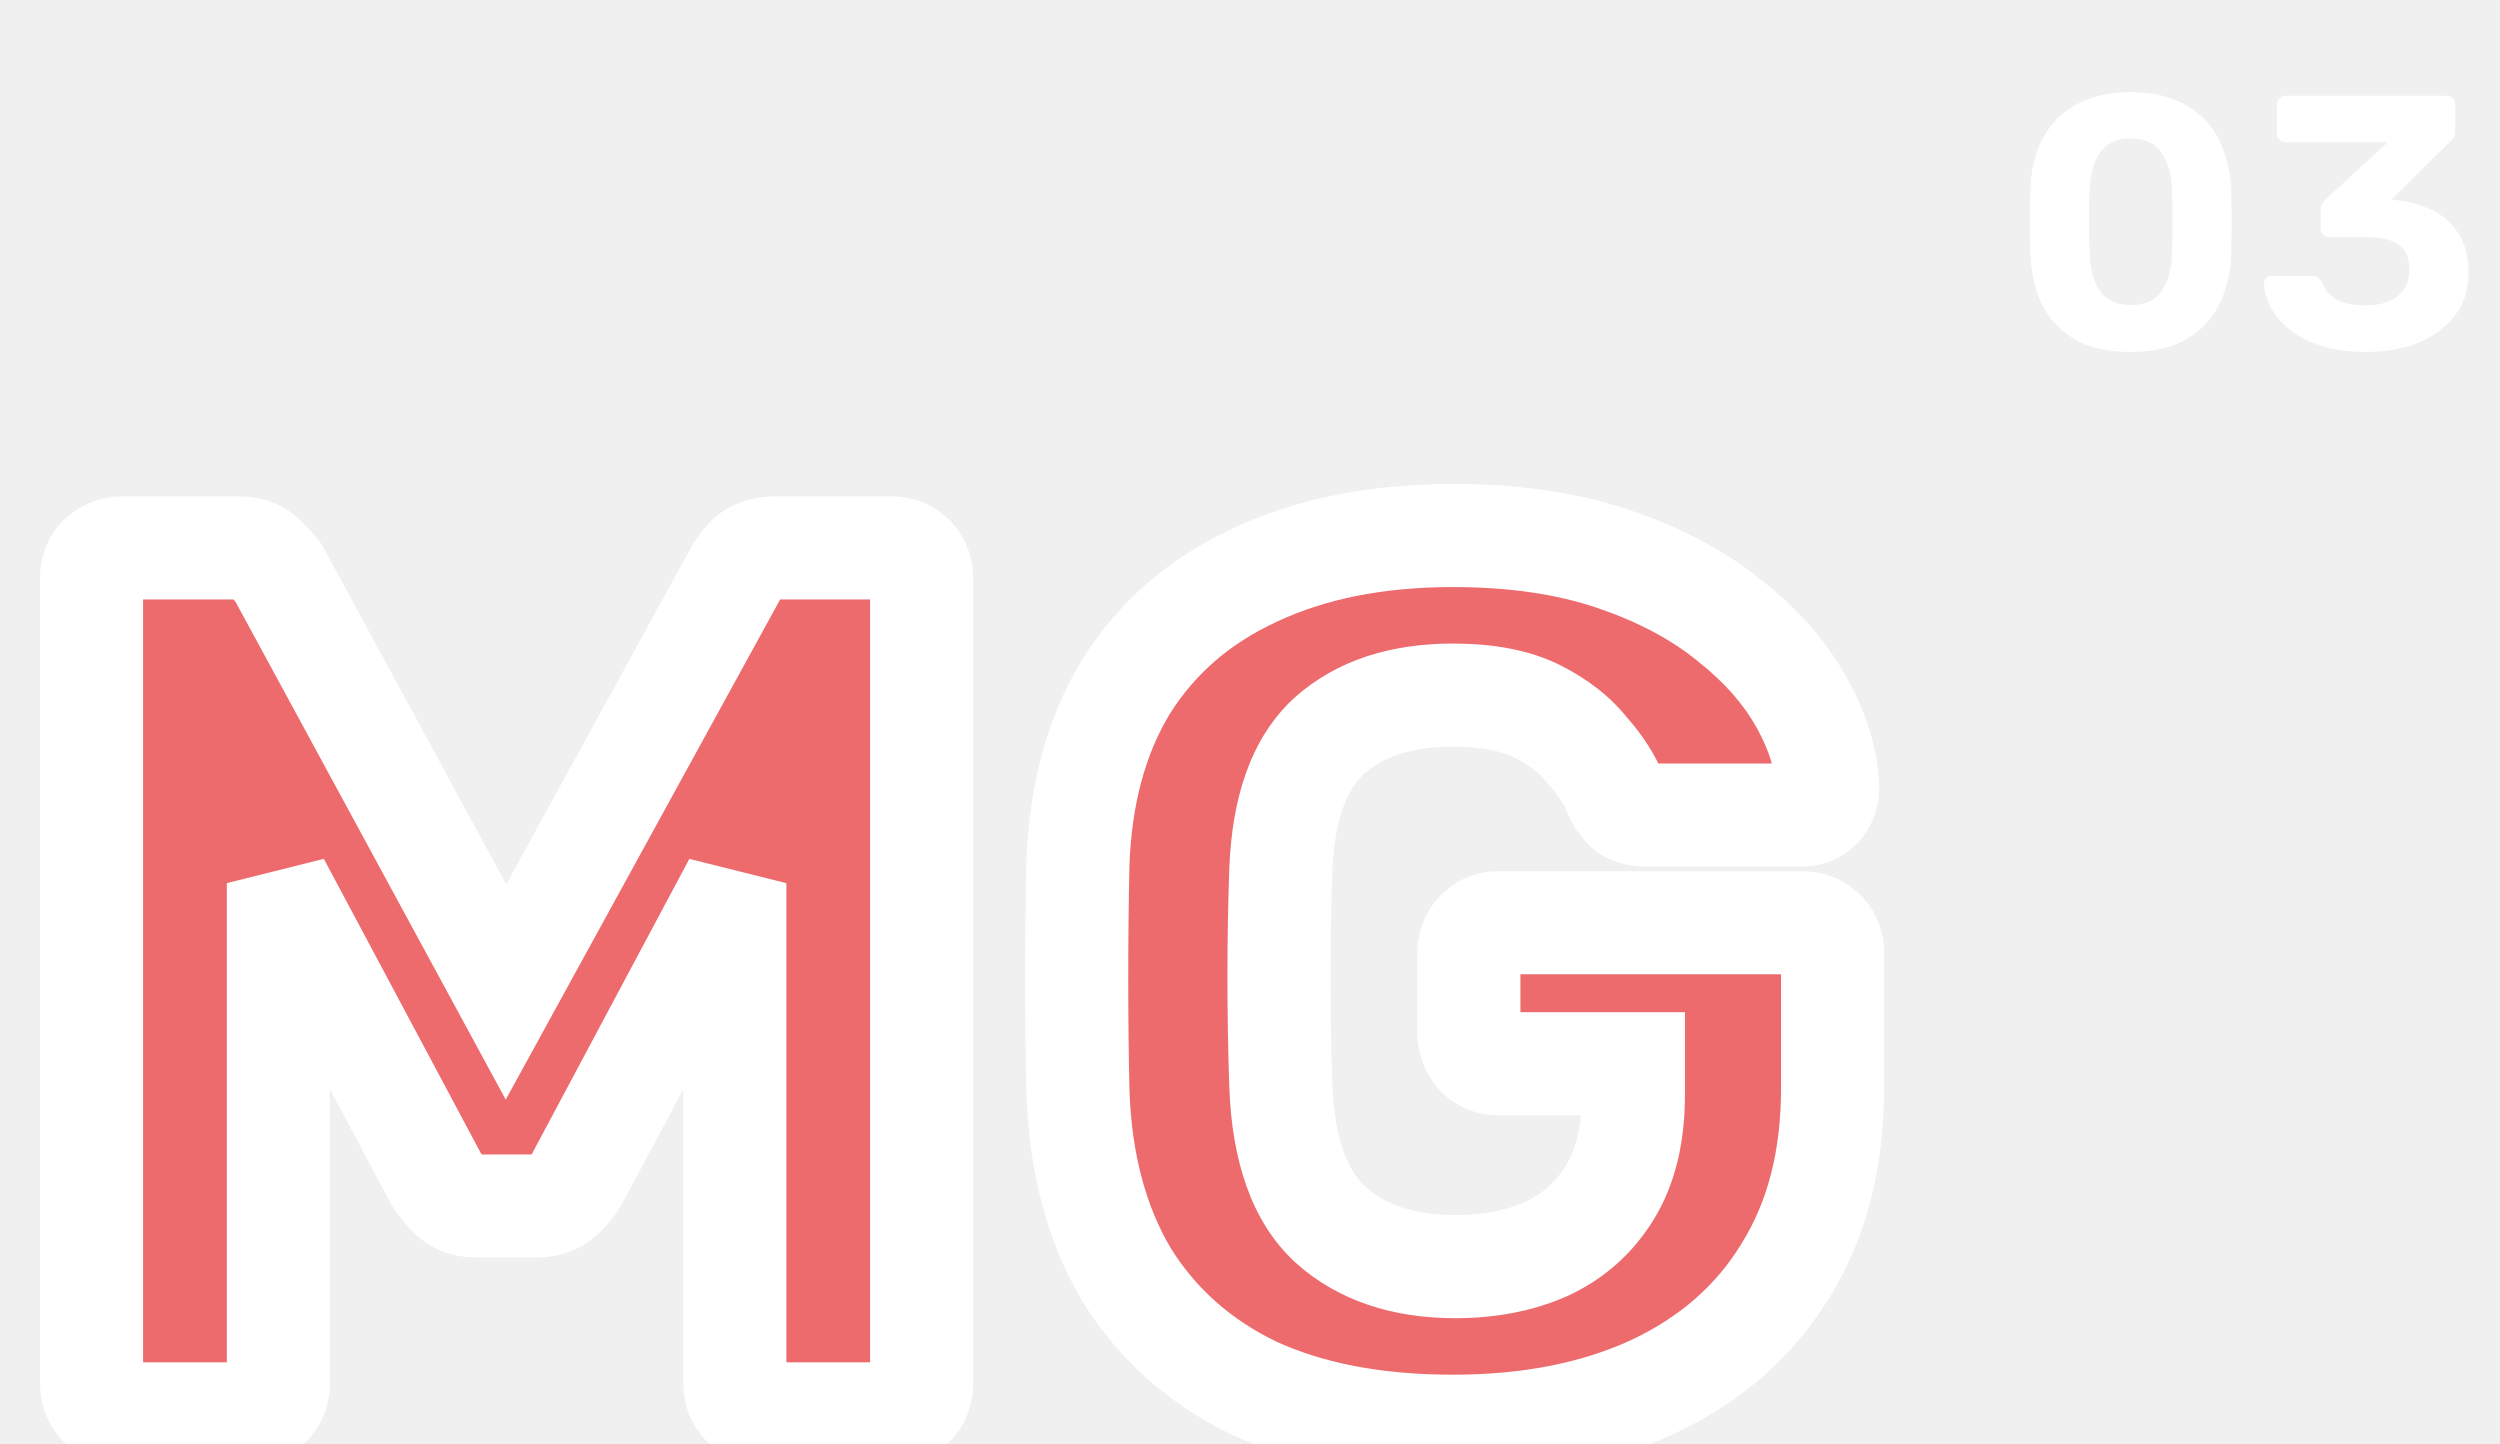
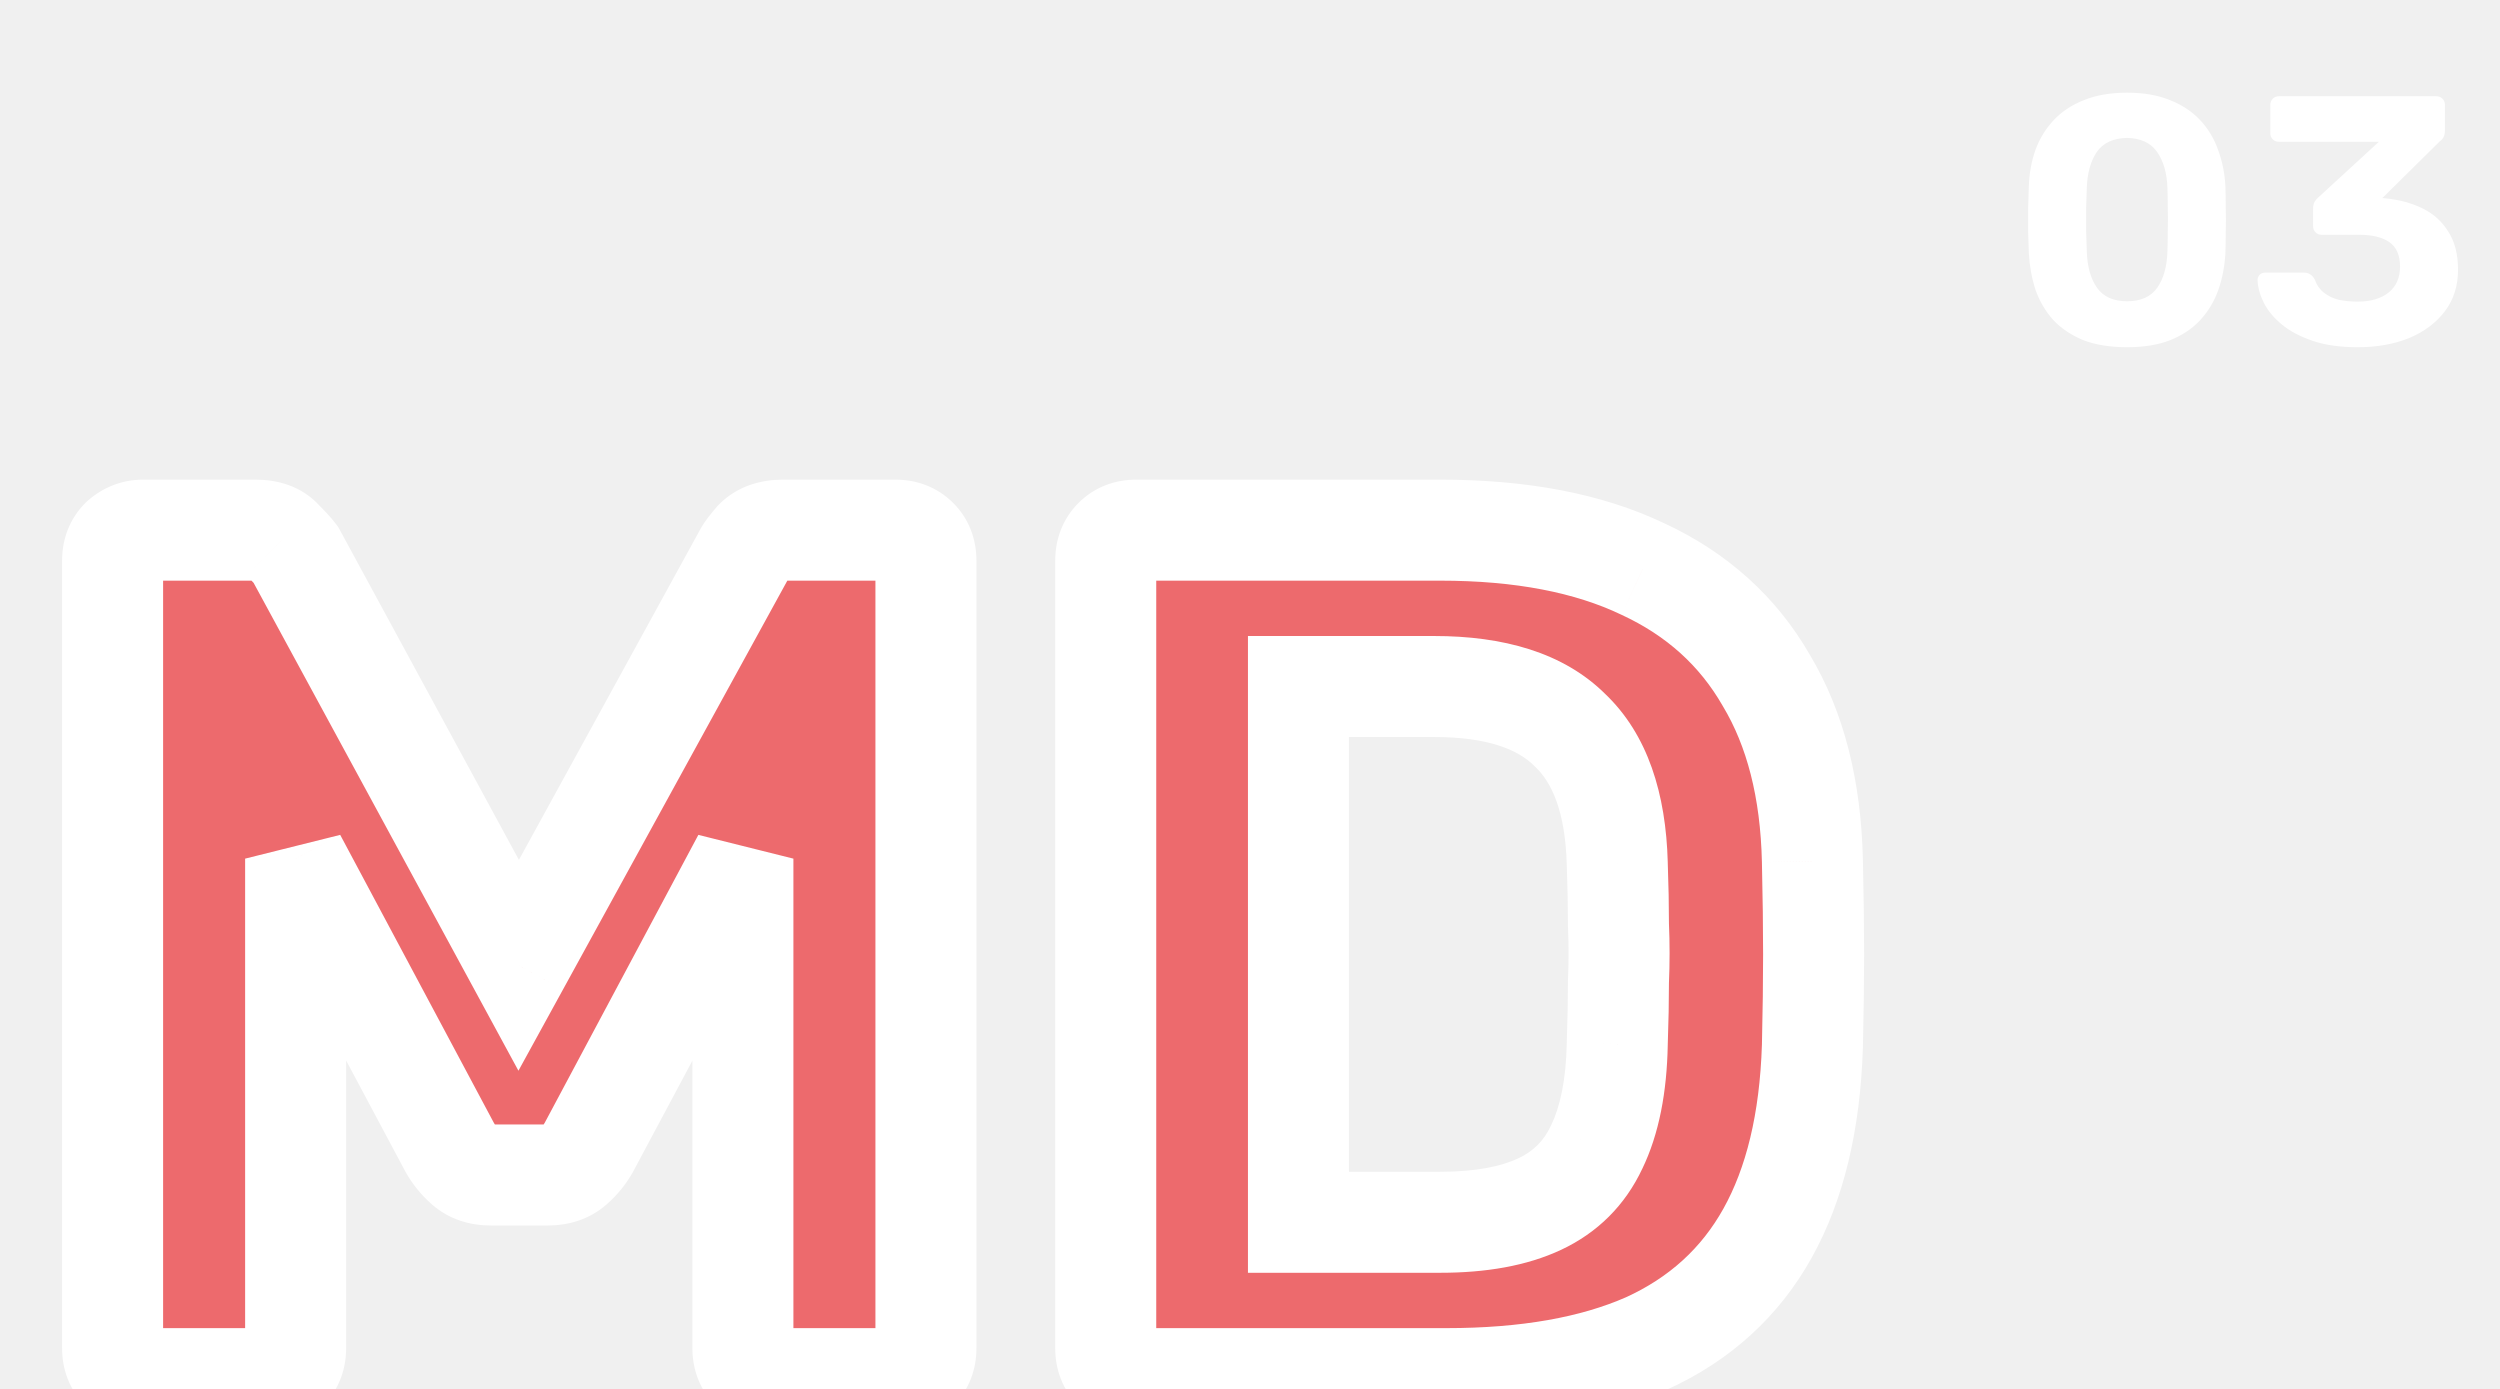
- <svg xmlns="http://www.w3.org/2000/svg" width="97" height="56" viewBox="0 0 97 56" fill="none">
-   <path d="M4.752 54.858C4.432 54.858 4.144 54.746 3.888 54.522C3.664 54.298 3.552 54.01 3.552 53.658V22.458C3.552 22.106 3.664 21.818 3.888 21.594C4.144 21.37 4.432 21.258 4.752 21.258H9.216C9.696 21.258 10.048 21.386 10.272 21.642C10.528 21.898 10.704 22.09 10.8 22.218L19.632 38.49L28.56 22.218C28.624 22.09 28.768 21.898 28.992 21.642C29.248 21.386 29.616 21.258 30.096 21.258H34.56C34.912 21.258 35.2 21.37 35.424 21.594C35.648 21.818 35.76 22.106 35.76 22.458V53.658C35.76 54.01 35.648 54.298 35.424 54.522C35.2 54.746 34.912 54.858 34.56 54.858H29.664C29.344 54.858 29.072 54.746 28.848 54.522C28.624 54.298 28.512 54.01 28.512 53.658V34.266L22.416 45.69C22.256 45.978 22.048 46.234 21.792 46.458C21.536 46.682 21.2 46.794 20.784 46.794H18.528C18.112 46.794 17.776 46.682 17.52 46.458C17.264 46.234 17.056 45.978 16.896 45.69L10.8 34.266V53.658C10.8 54.01 10.688 54.298 10.464 54.522C10.24 54.746 9.968 54.858 9.648 54.858H4.752ZM56.368 55.338C53.36 55.338 50.784 54.842 48.64 53.85C46.528 52.826 44.88 51.354 43.696 49.434C42.544 47.482 41.92 45.13 41.824 42.378C41.792 41.002 41.776 39.53 41.776 37.962C41.776 36.394 41.792 34.906 41.824 33.498C41.92 30.81 42.544 28.522 43.696 26.634C44.88 24.746 46.544 23.306 48.688 22.314C50.864 21.29 53.424 20.778 56.368 20.778C58.736 20.778 60.816 21.082 62.608 21.69C64.4 22.298 65.904 23.098 67.12 24.09C68.336 25.05 69.264 26.106 69.904 27.258C70.544 28.41 70.88 29.514 70.912 30.57C70.912 30.858 70.816 31.114 70.624 31.338C70.432 31.53 70.176 31.626 69.856 31.626H63.904C63.584 31.626 63.328 31.562 63.136 31.434C62.976 31.306 62.832 31.114 62.704 30.858C62.48 30.282 62.112 29.706 61.6 29.13C61.12 28.522 60.464 28.01 59.632 27.594C58.8 27.178 57.712 26.97 56.368 26.97C54.352 26.97 52.752 27.498 51.568 28.554C50.416 29.61 49.792 31.338 49.696 33.738C49.6 36.49 49.6 39.29 49.696 42.138C49.792 44.634 50.432 46.426 51.616 47.514C52.832 48.602 54.448 49.146 56.464 49.146C57.776 49.146 58.944 48.922 59.968 48.474C61.024 47.994 61.856 47.258 62.464 46.266C63.072 45.274 63.376 44.01 63.376 42.474V41.274H58.144C57.824 41.274 57.552 41.162 57.328 40.938C57.104 40.682 56.992 40.394 56.992 40.074V37.002C56.992 36.65 57.104 36.362 57.328 36.138C57.552 35.914 57.824 35.802 58.144 35.802H69.904C70.256 35.802 70.544 35.914 70.768 36.138C70.992 36.362 71.104 36.65 71.104 37.002V42.234C71.104 44.986 70.496 47.338 69.28 49.29C68.096 51.242 66.384 52.746 64.144 53.802C61.936 54.826 59.344 55.338 56.368 55.338Z" fill="#ED6A6D" />
-   <path d="M3.888 54.522L2.474 55.936L2.521 55.983L2.571 56.027L3.888 54.522ZM3.888 21.594L2.571 20.089L2.521 20.133L2.474 20.18L3.888 21.594ZM10.272 21.642L8.767 22.959L8.811 23.009L8.858 23.056L10.272 21.642ZM10.8 22.218L12.558 21.264L12.488 21.135L12.4 21.018L10.8 22.218ZM19.632 38.49L17.874 39.444L19.622 42.665L21.385 39.452L19.632 38.49ZM28.56 22.218L30.313 23.18L30.332 23.146L30.349 23.112L28.56 22.218ZM28.992 21.642L27.578 20.228L27.531 20.275L27.487 20.325L28.992 21.642ZM35.424 21.594L34.01 23.008L34.01 23.008L35.424 21.594ZM28.848 54.522L27.434 55.936L27.434 55.936L28.848 54.522ZM28.512 34.266H30.512L26.747 33.324L28.512 34.266ZM22.416 45.69L24.164 46.661L24.172 46.646L24.18 46.632L22.416 45.69ZM21.792 46.458L23.109 47.963L23.109 47.963L21.792 46.458ZM17.52 46.458L16.203 47.963L16.203 47.963L17.52 46.458ZM16.896 45.69L15.132 46.632L15.139 46.646L15.148 46.661L16.896 45.69ZM10.8 34.266L12.565 33.324L8.8 34.266H10.8ZM10.464 54.522L11.878 55.936L10.464 54.522ZM4.752 52.858C4.831 52.858 4.926 52.873 5.021 52.91C5.114 52.946 5.176 52.991 5.205 53.017L2.571 56.027C3.167 56.548 3.915 56.858 4.752 56.858V52.858ZM5.302 53.108C5.381 53.187 5.453 53.292 5.5 53.413C5.545 53.53 5.552 53.62 5.552 53.658H1.552C1.552 54.476 1.831 55.294 2.474 55.936L5.302 53.108ZM5.552 53.658V22.458H1.552V53.658H5.552ZM5.552 22.458C5.552 22.496 5.545 22.586 5.5 22.703C5.453 22.824 5.381 22.929 5.302 23.008L2.474 20.18C1.831 20.822 1.552 21.64 1.552 22.458H5.552ZM5.205 23.099C5.176 23.125 5.114 23.17 5.021 23.206C4.926 23.243 4.831 23.258 4.752 23.258V19.258C3.915 19.258 3.167 19.568 2.571 20.089L5.205 23.099ZM4.752 23.258H9.216V19.258H4.752V23.258ZM9.216 23.258C9.285 23.258 9.251 23.268 9.157 23.233C9.048 23.194 8.899 23.11 8.767 22.959L11.777 20.325C11.037 19.479 10.028 19.258 9.216 19.258V23.258ZM8.858 23.056C8.973 23.171 9.059 23.261 9.122 23.329C9.189 23.403 9.208 23.429 9.2 23.418L12.4 21.018C12.212 20.767 11.947 20.489 11.686 20.228L8.858 23.056ZM9.042 23.172L17.874 39.444L21.39 37.536L12.558 21.264L9.042 23.172ZM21.385 39.452L30.313 23.18L26.807 21.256L17.879 37.528L21.385 39.452ZM30.349 23.112C30.322 23.166 30.302 23.196 30.3 23.2C30.296 23.206 30.3 23.199 30.316 23.178C30.348 23.135 30.406 23.063 30.497 22.959L27.487 20.325C27.262 20.582 26.961 20.943 26.771 21.323L30.349 23.112ZM30.406 23.056C30.305 23.157 30.196 23.215 30.117 23.243C30.047 23.267 30.03 23.258 30.096 23.258V19.258C29.265 19.258 28.319 19.487 27.578 20.228L30.406 23.056ZM30.096 23.258H34.56V19.258H30.096V23.258ZM34.56 23.258C34.522 23.258 34.432 23.251 34.315 23.206C34.194 23.159 34.089 23.087 34.01 23.008L36.838 20.18C36.196 19.537 35.378 19.258 34.56 19.258V23.258ZM34.01 23.008C33.931 22.929 33.859 22.824 33.812 22.703C33.767 22.586 33.76 22.496 33.76 22.458H37.76C37.76 21.64 37.481 20.822 36.838 20.18L34.01 23.008ZM33.76 22.458V53.658H37.76V22.458H33.76ZM33.76 53.658C33.76 53.62 33.767 53.53 33.812 53.413C33.859 53.292 33.931 53.187 34.01 53.108L36.838 55.936C37.481 55.294 37.76 54.476 37.76 53.658H33.76ZM34.01 53.108C34.089 53.029 34.194 52.957 34.315 52.91C34.432 52.864 34.522 52.858 34.56 52.858V56.858C35.378 56.858 36.196 56.578 36.838 55.936L34.01 53.108ZM34.56 52.858H29.664V56.858H34.56V52.858ZM29.664 52.858C29.742 52.858 29.855 52.873 29.982 52.925C30.108 52.977 30.202 53.047 30.262 53.108L27.434 55.936C28.037 56.539 28.82 56.858 29.664 56.858V52.858ZM30.262 53.108C30.341 53.187 30.413 53.292 30.46 53.413C30.506 53.53 30.512 53.62 30.512 53.658H26.512C26.512 54.476 26.791 55.294 27.434 55.936L30.262 53.108ZM30.512 53.658V34.266H26.512V53.658H30.512ZM26.747 33.324L20.651 44.748L24.18 46.632L30.276 35.208L26.747 33.324ZM20.668 44.719C20.623 44.799 20.563 44.876 20.475 44.953L23.109 47.963C23.533 47.592 23.889 47.157 24.164 46.661L20.668 44.719ZM20.475 44.953C20.555 44.883 20.642 44.837 20.715 44.812C20.784 44.79 20.814 44.794 20.784 44.794V48.794C21.572 48.794 22.412 48.573 23.109 47.963L20.475 44.953ZM20.784 44.794H18.528V48.794H20.784V44.794ZM18.528 44.794C18.498 44.794 18.529 44.79 18.596 44.812C18.67 44.837 18.757 44.883 18.837 44.953L16.203 47.963C16.9 48.573 17.74 48.794 18.528 48.794V44.794ZM18.837 44.953C18.749 44.876 18.689 44.799 18.644 44.719L15.148 46.661C15.423 47.157 15.779 47.592 16.203 47.963L18.837 44.953ZM18.66 44.748L12.565 33.324L9.036 35.208L15.132 46.632L18.66 44.748ZM8.8 34.266V53.658H12.8V34.266H8.8ZM8.8 53.658C8.8 53.62 8.807 53.53 8.852 53.413C8.899 53.292 8.971 53.187 9.05 53.108L11.878 55.936C12.521 55.294 12.8 54.476 12.8 53.658H8.8ZM9.05 53.108C9.11 53.047 9.204 52.977 9.331 52.925C9.457 52.873 9.57 52.858 9.648 52.858V56.858C10.492 56.858 11.275 56.539 11.878 55.936L9.05 53.108ZM9.648 52.858H4.752V56.858H9.648V52.858ZM48.64 53.85L47.768 55.65L47.784 55.657L47.8 55.665L48.64 53.85ZM43.696 49.434L41.974 50.45L41.984 50.467L41.994 50.484L43.696 49.434ZM41.824 42.378L39.825 42.424L39.825 42.436L39.825 42.448L41.824 42.378ZM41.824 33.498L39.825 33.426L39.825 33.44L39.825 33.453L41.824 33.498ZM43.696 26.634L42.002 25.571L41.995 25.582L41.989 25.592L43.696 26.634ZM48.688 22.314L49.528 24.129L49.54 24.123L48.688 22.314ZM67.12 24.09L65.856 25.64L65.868 25.65L65.881 25.66L67.12 24.09ZM69.904 27.258L71.652 26.287V26.287L69.904 27.258ZM70.912 30.57H72.912V30.54L72.911 30.509L70.912 30.57ZM70.624 31.338L72.038 32.752L72.093 32.698L72.143 32.639L70.624 31.338ZM63.136 31.434L61.887 32.996L61.955 33.05L62.027 33.098L63.136 31.434ZM62.704 30.858L60.84 31.583L60.874 31.669L60.915 31.752L62.704 30.858ZM61.6 29.13L60.03 30.369L60.066 30.415L60.105 30.459L61.6 29.13ZM59.632 27.594L58.738 29.383L59.632 27.594ZM51.568 28.554L50.237 27.061L50.227 27.07L50.217 27.08L51.568 28.554ZM49.696 33.738L47.698 33.658L47.697 33.668L49.696 33.738ZM49.696 42.138L47.697 42.205L47.698 42.215L49.696 42.138ZM51.616 47.514L50.263 48.987L50.273 48.995L50.282 49.004L51.616 47.514ZM59.968 48.474L60.77 50.306L60.783 50.3L60.796 50.295L59.968 48.474ZM62.464 46.266L60.759 45.221V45.221L62.464 46.266ZM63.376 41.274H65.376V39.274H63.376V41.274ZM57.328 40.938L55.823 42.255L55.867 42.305L55.914 42.352L57.328 40.938ZM69.28 49.29L67.583 48.232L67.576 48.242L67.57 48.253L69.28 49.29ZM64.144 53.802L64.986 55.616L64.997 55.611L64.144 53.802ZM56.368 53.338C53.574 53.338 51.299 52.877 49.48 52.035L47.8 55.665C50.269 56.807 53.147 57.338 56.368 57.338V53.338ZM49.513 52.05C47.728 51.185 46.374 49.967 45.398 48.384L41.994 50.484C43.386 52.741 45.328 54.467 47.768 55.65L49.513 52.05ZM45.419 48.417C44.469 46.809 43.91 44.798 43.823 42.308L39.825 42.448C39.931 45.462 40.619 48.155 41.974 50.45L45.419 48.417ZM43.824 42.331C43.792 40.973 43.776 39.517 43.776 37.962H39.776C39.776 39.543 39.792 41.031 39.825 42.424L43.824 42.331ZM43.776 37.962C43.776 36.407 43.792 34.935 43.824 33.543L39.825 33.453C39.792 34.877 39.776 36.38 39.776 37.962H43.776ZM43.823 33.569C43.909 31.151 44.465 29.213 45.403 27.676L41.989 25.592C40.623 27.83 39.931 30.469 39.825 33.426L43.823 33.569ZM45.391 27.697C46.356 26.157 47.714 24.968 49.528 24.129L47.848 20.499C45.375 21.643 43.404 23.335 42.002 25.571L45.391 27.697ZM49.54 24.123C51.396 23.25 53.654 22.778 56.368 22.778V18.778C53.194 18.778 50.332 19.33 47.837 20.504L49.54 24.123ZM56.368 22.778C58.57 22.778 60.425 23.061 61.965 23.584L63.251 19.796C61.207 19.103 58.902 18.778 56.368 18.778V22.778ZM61.965 23.584C63.577 24.131 64.859 24.826 65.856 25.64L68.384 22.54C66.95 21.37 65.224 20.465 63.251 19.796L61.965 23.584ZM65.881 25.66C66.925 26.484 67.665 27.345 68.156 28.229L71.652 26.287C70.864 24.867 69.747 23.616 68.359 22.52L65.881 25.66ZM68.156 28.229C68.678 29.17 68.893 29.963 68.913 30.631L72.911 30.509C72.867 29.065 72.41 27.65 71.652 26.287L68.156 28.229ZM68.912 30.57C68.912 30.487 68.927 30.384 68.968 30.276C69.008 30.168 69.061 30.088 69.106 30.036L72.143 32.639C72.637 32.063 72.912 31.348 72.912 30.57H68.912ZM69.21 29.924C69.317 29.816 69.448 29.733 69.586 29.681C69.717 29.632 69.816 29.626 69.856 29.626V33.626C70.605 33.626 71.405 33.386 72.038 32.752L69.21 29.924ZM69.856 29.626H63.904V33.626H69.856V29.626ZM63.904 29.626C63.831 29.626 64.005 29.609 64.246 29.77L62.027 33.098C62.652 33.515 63.337 33.626 63.904 33.626V29.626ZM64.385 29.872C64.457 29.93 64.496 29.977 64.508 29.994C64.52 30.01 64.513 30.004 64.493 29.963L60.915 31.752C61.125 32.171 61.43 32.63 61.887 32.996L64.385 29.872ZM64.568 30.133C64.24 29.288 63.727 28.513 63.095 27.801L60.105 30.459C60.497 30.899 60.721 31.276 60.84 31.583L64.568 30.133ZM63.17 27.891C62.475 27.01 61.569 26.326 60.527 25.805L58.738 29.383C59.359 29.693 59.765 30.033 60.03 30.369L63.17 27.891ZM60.527 25.805C59.321 25.202 57.894 24.97 56.368 24.97V28.97C57.53 28.97 58.279 29.153 58.738 29.383L60.527 25.805ZM56.368 24.97C53.998 24.97 51.878 25.597 50.237 27.061L52.899 30.047C53.626 29.398 54.706 28.97 56.368 28.97V24.97ZM50.217 27.08C48.505 28.649 47.804 31.006 47.698 33.658L51.694 33.818C51.78 31.67 52.328 30.571 52.92 30.028L50.217 27.08ZM47.697 33.668C47.6 36.467 47.6 39.313 47.697 42.205L51.695 42.071C51.6 39.267 51.601 36.512 51.695 33.808L47.697 33.668ZM47.698 42.215C47.803 44.956 48.516 47.381 50.263 48.987L52.969 46.041C52.348 45.471 51.781 44.312 51.695 42.061L47.698 42.215ZM50.282 49.004C51.946 50.493 54.077 51.146 56.464 51.146V47.146C54.819 47.146 53.718 46.711 52.95 46.023L50.282 49.004ZM56.464 51.146C58.005 51.146 59.453 50.882 60.77 50.306L59.166 46.642C58.435 46.962 57.548 47.146 56.464 47.146V51.146ZM60.796 50.295C62.216 49.649 63.353 48.642 64.169 47.311L60.759 45.221C60.359 45.874 59.832 46.339 59.141 46.653L60.796 50.295ZM64.169 47.311C65.022 45.919 65.376 44.264 65.376 42.474H61.376C61.376 43.756 61.122 44.629 60.759 45.221L64.169 47.311ZM65.376 42.474V41.274H61.376V42.474H65.376ZM63.376 39.274H58.144V43.274H63.376V39.274ZM58.144 39.274C58.222 39.274 58.336 39.289 58.462 39.341C58.588 39.393 58.682 39.464 58.742 39.524L55.914 42.352C56.517 42.956 57.3 43.274 58.144 43.274V39.274ZM58.833 39.621C58.859 39.65 58.904 39.712 58.94 39.805C58.977 39.9 58.992 39.995 58.992 40.074H54.992C54.992 40.91 55.302 41.659 55.823 42.255L58.833 39.621ZM58.992 40.074V37.002H54.992V40.074H58.992ZM58.992 37.002C58.992 37.04 58.986 37.13 58.94 37.247C58.893 37.368 58.821 37.473 58.742 37.552L55.914 34.724C55.272 35.366 54.992 36.184 54.992 37.002H58.992ZM58.742 37.552C58.682 37.612 58.588 37.683 58.462 37.735C58.336 37.787 58.222 37.802 58.144 37.802V33.802C57.3 33.802 56.517 34.12 55.914 34.724L58.742 37.552ZM58.144 37.802H69.904V33.802H58.144V37.802ZM69.904 37.802C69.866 37.802 69.776 37.795 69.659 37.75C69.538 37.703 69.433 37.631 69.354 37.552L72.182 34.724C71.54 34.081 70.722 33.802 69.904 33.802V37.802ZM69.354 37.552C69.275 37.473 69.203 37.368 69.156 37.247C69.111 37.13 69.104 37.04 69.104 37.002H73.104C73.104 36.184 72.825 35.366 72.182 34.724L69.354 37.552ZM69.104 37.002V42.234H73.104V37.002H69.104ZM69.104 42.234C69.104 44.686 68.565 46.655 67.583 48.232L70.978 50.347C72.427 48.02 73.104 45.286 73.104 42.234H69.104ZM67.57 48.253C66.607 49.84 65.207 51.09 63.291 51.993L64.997 55.611C67.561 54.402 69.585 52.644 70.99 50.327L67.57 48.253ZM63.303 51.987C61.41 52.865 59.117 53.338 56.368 53.338V57.338C59.571 57.338 62.462 56.787 64.986 55.616L63.303 51.987Z" fill="white" />
-   <path d="M82.676 13.655C82.004 13.655 81.425 13.561 80.94 13.375C80.464 13.179 80.067 12.913 79.75 12.577C79.442 12.231 79.209 11.835 79.05 11.387C78.901 10.929 78.812 10.444 78.784 9.931C78.775 9.679 78.765 9.399 78.756 9.091C78.756 8.773 78.756 8.456 78.756 8.139C78.765 7.821 78.775 7.532 78.784 7.271C78.803 6.757 78.891 6.277 79.05 5.829C79.218 5.381 79.461 4.989 79.778 4.653C80.095 4.317 80.492 4.055 80.968 3.869C81.453 3.673 82.023 3.575 82.676 3.575C83.329 3.575 83.894 3.673 84.37 3.869C84.846 4.055 85.243 4.317 85.56 4.653C85.877 4.989 86.115 5.381 86.274 5.829C86.442 6.277 86.54 6.757 86.568 7.271C86.577 7.532 86.582 7.821 86.582 8.139C86.591 8.456 86.591 8.773 86.582 9.091C86.582 9.399 86.577 9.679 86.568 9.931C86.54 10.444 86.447 10.929 86.288 11.387C86.129 11.835 85.891 12.231 85.574 12.577C85.266 12.913 84.869 13.179 84.384 13.375C83.908 13.561 83.339 13.655 82.676 13.655ZM82.676 11.835C83.217 11.835 83.614 11.657 83.866 11.303C84.118 10.948 84.253 10.467 84.272 9.861C84.281 9.59 84.286 9.31 84.286 9.021C84.295 8.731 84.295 8.442 84.286 8.153C84.286 7.863 84.281 7.593 84.272 7.341C84.253 6.762 84.118 6.291 83.866 5.927C83.614 5.563 83.217 5.376 82.676 5.367C82.125 5.376 81.724 5.563 81.472 5.927C81.229 6.291 81.099 6.762 81.08 7.341C81.071 7.593 81.061 7.863 81.052 8.153C81.052 8.442 81.052 8.731 81.052 9.021C81.061 9.31 81.071 9.59 81.08 9.861C81.099 10.467 81.234 10.948 81.486 11.303C81.738 11.657 82.135 11.835 82.676 11.835ZM91.804 13.655C91.113 13.655 90.52 13.571 90.026 13.403C89.531 13.235 89.125 13.02 88.808 12.759C88.49 12.497 88.252 12.213 88.094 11.905C87.935 11.587 87.851 11.284 87.842 10.995C87.842 10.911 87.87 10.841 87.926 10.785C87.982 10.729 88.052 10.701 88.136 10.701H89.676C89.778 10.701 89.862 10.724 89.928 10.771C89.993 10.808 90.054 10.878 90.11 10.981C90.184 11.195 90.306 11.368 90.474 11.499C90.642 11.629 90.838 11.723 91.062 11.779C91.295 11.825 91.542 11.849 91.804 11.849C92.326 11.849 92.737 11.727 93.036 11.485C93.334 11.242 93.484 10.901 93.484 10.463C93.484 10.015 93.344 9.693 93.064 9.497C92.784 9.301 92.387 9.203 91.874 9.203H90.376C90.282 9.203 90.203 9.17 90.138 9.105C90.072 9.039 90.04 8.96 90.04 8.867V8.181C90.04 8.069 90.058 7.975 90.096 7.901C90.142 7.826 90.189 7.77 90.236 7.733L92.644 5.521H88.696C88.593 5.521 88.509 5.488 88.444 5.423C88.378 5.357 88.346 5.278 88.346 5.185V4.065C88.346 3.962 88.378 3.878 88.444 3.813C88.509 3.747 88.593 3.715 88.696 3.715H94.912C95.014 3.715 95.098 3.747 95.164 3.813C95.229 3.878 95.262 3.962 95.262 4.065V5.073C95.262 5.175 95.243 5.264 95.206 5.339C95.168 5.404 95.122 5.455 95.066 5.493L92.784 7.747L92.924 7.761C93.474 7.817 93.964 7.952 94.394 8.167C94.823 8.381 95.159 8.689 95.402 9.091C95.654 9.483 95.78 9.982 95.78 10.589C95.78 11.223 95.607 11.769 95.262 12.227C94.916 12.684 94.445 13.039 93.848 13.291C93.25 13.533 92.569 13.655 91.804 13.655Z" fill="white" />
+ <svg xmlns="http://www.w3.org/2000/svg" width="99" height="55" viewBox="0 0 99 55" fill="none">
+   <path d="M5.659 54.594C5.339 54.594 5.051 54.482 4.795 54.258C4.571 54.034 4.459 53.746 4.459 53.394V22.194C4.459 21.842 4.571 21.554 4.795 21.33C5.051 21.106 5.339 20.994 5.659 20.994H10.123C10.603 20.994 10.955 21.122 11.179 21.378C11.435 21.634 11.611 21.826 11.707 21.954L20.539 38.226L29.467 21.954C29.531 21.826 29.675 21.634 29.899 21.378C30.155 21.122 30.523 20.994 31.003 20.994H35.467C35.819 20.994 36.107 21.106 36.331 21.33C36.555 21.554 36.667 21.842 36.667 22.194V53.394C36.667 53.746 36.555 54.034 36.331 54.258C36.107 54.482 35.819 54.594 35.467 54.594H30.571C30.251 54.594 29.979 54.482 29.755 54.258C29.531 54.034 29.419 53.746 29.419 53.394V34.002L23.323 45.426C23.163 45.714 22.955 45.97 22.699 46.194C22.443 46.418 22.107 46.53 21.691 46.53H19.435C19.019 46.53 18.683 46.418 18.427 46.194C18.171 45.97 17.963 45.714 17.803 45.426L11.707 34.002V53.394C11.707 53.746 11.595 54.034 11.371 54.258C11.147 54.482 10.875 54.594 10.555 54.594H5.659ZM44.987 54.594C44.635 54.594 44.347 54.482 44.123 54.258C43.899 54.034 43.787 53.746 43.787 53.394V22.194C43.787 21.842 43.899 21.554 44.123 21.33C44.347 21.106 44.635 20.994 44.987 20.994H57.035C60.235 20.994 62.907 21.506 65.051 22.53C67.195 23.522 68.827 24.994 69.947 26.946C71.099 28.866 71.707 31.25 71.771 34.098C71.803 35.506 71.819 36.738 71.819 37.794C71.819 38.85 71.803 40.066 71.771 41.442C71.675 44.418 71.083 46.882 69.995 48.834C68.907 50.786 67.307 52.242 65.195 53.202C63.083 54.13 60.443 54.594 57.275 54.594H44.987ZM51.419 48.402H57.035C58.635 48.402 59.947 48.162 60.971 47.682C61.995 47.202 62.747 46.45 63.227 45.426C63.739 44.37 64.011 43.01 64.043 41.346C64.075 40.418 64.091 39.586 64.091 38.85C64.123 38.114 64.123 37.378 64.091 36.642C64.091 35.906 64.075 35.09 64.043 34.194C63.979 31.794 63.355 30.034 62.171 28.914C61.019 27.762 59.227 27.186 56.795 27.186H51.419V48.402Z" fill="#ED6A6D" />
+   <path d="M4.795 54.258L3.381 55.673L3.428 55.72L3.478 55.764L4.795 54.258ZM4.795 21.33L3.478 19.825L3.428 19.869L3.381 19.916L4.795 21.33ZM11.179 21.378L9.674 22.695L9.718 22.745L9.765 22.793L11.179 21.378ZM11.707 21.954L13.465 21L13.395 20.872L13.307 20.754L11.707 21.954ZM20.539 38.226L18.782 39.18L20.53 42.401L22.293 39.188L20.539 38.226ZM29.467 21.954L31.221 22.916L31.239 22.883L31.256 22.849L29.467 21.954ZM29.899 21.378L28.485 19.964L28.438 20.011L28.394 20.061L29.899 21.378ZM36.331 21.33L34.917 22.745L34.917 22.745L36.331 21.33ZM29.755 54.258L28.341 55.673L28.341 55.673L29.755 54.258ZM29.419 34.002H31.419L27.655 33.061L29.419 34.002ZM23.323 45.426L25.072 46.398L25.08 46.383L25.088 46.368L23.323 45.426ZM22.699 46.194L24.016 47.7L24.016 47.7L22.699 46.194ZM18.427 46.194L17.11 47.7L17.11 47.7L18.427 46.194ZM17.803 45.426L16.039 46.368L16.047 46.383L16.055 46.398L17.803 45.426ZM11.707 34.002L13.472 33.061L9.707 34.002H11.707ZM11.371 54.258L12.785 55.673L11.371 54.258ZM5.659 52.594C5.738 52.594 5.833 52.609 5.928 52.646C6.022 52.683 6.083 52.727 6.112 52.753L3.478 55.764C4.074 56.285 4.823 56.594 5.659 56.594V52.594ZM6.209 52.844C6.288 52.923 6.36 53.028 6.407 53.15C6.453 53.266 6.459 53.357 6.459 53.394H2.459C2.459 54.212 2.739 55.03 3.381 55.673L6.209 52.844ZM6.459 53.394V22.194H2.459V53.394H6.459ZM6.459 22.194C6.459 22.232 6.453 22.322 6.407 22.439C6.36 22.56 6.288 22.666 6.209 22.745L3.381 19.916C2.739 20.559 2.459 21.377 2.459 22.194H6.459ZM6.112 22.835C6.083 22.861 6.022 22.906 5.928 22.942C5.833 22.979 5.738 22.994 5.659 22.994V18.994C4.823 18.994 4.074 19.304 3.478 19.825L6.112 22.835ZM5.659 22.994H10.123V18.994H5.659V22.994ZM10.123 22.994C10.193 22.994 10.159 23.005 10.064 22.97C9.956 22.931 9.806 22.846 9.674 22.695L12.684 20.061C11.944 19.216 10.935 18.994 10.123 18.994V22.994ZM9.765 22.793C9.88 22.907 9.966 22.998 10.029 23.066C10.096 23.139 10.115 23.165 10.107 23.154L13.307 20.754C13.119 20.503 12.854 20.225 12.593 19.964L9.765 22.793ZM9.949 22.908L18.782 39.18L22.297 37.272L13.465 21L9.949 22.908ZM22.293 39.188L31.221 22.916L27.714 20.992L18.786 37.264L22.293 39.188ZM31.256 22.849C31.23 22.902 31.209 22.933 31.207 22.936C31.203 22.942 31.208 22.935 31.223 22.914C31.256 22.871 31.313 22.8 31.404 22.695L28.394 20.061C28.169 20.318 27.869 20.68 27.678 21.06L31.256 22.849ZM31.313 22.793C31.212 22.894 31.103 22.952 31.024 22.979C30.954 23.004 30.937 22.994 31.003 22.994V18.994C30.172 18.994 29.226 19.223 28.485 19.964L31.313 22.793ZM31.003 22.994H35.467V18.994H31.003V22.994ZM35.467 22.994C35.429 22.994 35.339 22.988 35.222 22.942C35.101 22.895 34.996 22.824 34.917 22.745L37.745 19.916C37.103 19.274 36.285 18.994 35.467 18.994V22.994ZM34.917 22.745C34.838 22.666 34.766 22.56 34.719 22.439C34.674 22.322 34.667 22.232 34.667 22.194H38.667C38.667 21.377 38.388 20.558 37.745 19.916L34.917 22.745ZM34.667 22.194V53.394H38.667V22.194H34.667ZM34.667 53.394C34.667 53.357 34.674 53.266 34.719 53.15C34.766 53.028 34.838 52.923 34.917 52.844L37.745 55.673C38.388 55.03 38.667 54.212 38.667 53.394H34.667ZM34.917 52.844C34.996 52.765 35.101 52.693 35.222 52.646C35.339 52.601 35.429 52.594 35.467 52.594V56.594C36.285 56.594 37.103 56.315 37.745 55.673L34.917 52.844ZM35.467 52.594H30.571V56.594H35.467V52.594ZM30.571 52.594C30.649 52.594 30.763 52.609 30.889 52.661C31.015 52.713 31.109 52.784 31.169 52.844L28.341 55.673C28.944 56.276 29.727 56.594 30.571 56.594V52.594ZM31.169 52.844C31.248 52.923 31.32 53.028 31.367 53.15C31.413 53.266 31.419 53.357 31.419 53.394H27.419C27.419 54.212 27.699 55.03 28.341 55.673L31.169 52.844ZM31.419 53.394V34.002H27.419V53.394H31.419ZM27.655 33.061L21.559 44.485L25.088 46.368L31.184 34.944L27.655 33.061ZM21.575 44.455C21.53 44.535 21.471 44.612 21.382 44.689L24.016 47.7C24.44 47.329 24.796 46.894 25.072 46.398L21.575 44.455ZM21.382 44.689C21.462 44.619 21.549 44.574 21.623 44.549C21.691 44.526 21.721 44.53 21.691 44.53V48.53C22.479 48.53 23.319 48.31 24.016 47.7L21.382 44.689ZM21.691 44.53H19.435V48.53H21.691V44.53ZM19.435 44.53C19.406 44.53 19.436 44.526 19.504 44.549C19.577 44.574 19.664 44.619 19.744 44.689L17.11 47.7C17.808 48.31 18.647 48.53 19.435 48.53V44.53ZM19.744 44.689C19.656 44.612 19.596 44.535 19.552 44.455L16.055 46.398C16.331 46.894 16.686 47.329 17.11 47.7L19.744 44.689ZM19.568 44.485L13.472 33.061L9.943 34.944L16.039 46.368L19.568 44.485ZM9.707 34.002V53.394H13.707V34.002H9.707ZM9.707 53.394C9.707 53.357 9.714 53.266 9.759 53.15C9.806 53.028 9.878 52.923 9.957 52.844L12.785 55.673C13.428 55.03 13.707 54.212 13.707 53.394H9.707ZM9.957 52.844C10.017 52.784 10.111 52.713 10.238 52.661C10.364 52.609 10.477 52.594 10.555 52.594V56.594C11.4 56.594 12.182 56.276 12.785 55.673L9.957 52.844ZM10.555 52.594H5.659V56.594H10.555V52.594ZM44.123 54.258L42.709 55.673L44.123 54.258ZM44.123 21.33L45.538 22.745L45.538 22.745L44.123 21.33ZM65.051 22.53L64.189 24.335L64.2 24.34L64.212 24.346L65.051 22.53ZM69.947 26.946L68.213 27.942L68.222 27.959L68.232 27.975L69.947 26.946ZM71.771 34.098L69.772 34.143L69.772 34.144L71.771 34.098ZM71.771 41.442L73.77 41.507L73.771 41.498L73.771 41.489L71.771 41.442ZM69.995 48.834L68.248 47.861V47.861L69.995 48.834ZM65.195 53.202L66 55.033L66.011 55.028L66.023 55.023L65.195 53.202ZM51.419 48.402H49.419V50.402H51.419V48.402ZM63.227 45.426L61.428 44.554L61.422 44.566L61.416 44.578L63.227 45.426ZM64.043 41.346L62.044 41.277L62.044 41.293L62.044 41.308L64.043 41.346ZM64.091 38.85L62.093 38.764L62.091 38.807V38.85H64.091ZM64.091 36.642H62.091V36.686L62.093 36.729L64.091 36.642ZM64.043 34.194L62.044 34.248L62.044 34.257L62.045 34.266L64.043 34.194ZM62.171 28.914L60.757 30.329L60.777 30.348L60.797 30.367L62.171 28.914ZM51.419 27.186V25.186H49.419V27.186H51.419ZM44.987 52.594C45.025 52.594 45.115 52.601 45.232 52.646C45.353 52.693 45.459 52.765 45.538 52.844L42.709 55.673C43.352 56.315 44.169 56.594 44.987 56.594V52.594ZM45.538 52.844C45.617 52.923 45.688 53.028 45.735 53.15C45.781 53.266 45.787 53.357 45.787 53.394H41.787C41.787 54.212 42.067 55.03 42.709 55.673L45.538 52.844ZM45.787 53.394V22.194H41.787V53.394H45.787ZM45.787 22.194C45.787 22.232 45.781 22.322 45.735 22.439C45.688 22.56 45.617 22.666 45.538 22.745L42.709 19.916C42.067 20.559 41.787 21.377 41.787 22.194H45.787ZM45.538 22.745C45.459 22.824 45.353 22.895 45.232 22.942C45.115 22.988 45.025 22.994 44.987 22.994V18.994C44.169 18.994 43.352 19.274 42.709 19.916L45.538 22.745ZM44.987 22.994H57.035V18.994H44.987V22.994ZM57.035 22.994C60.035 22.994 62.391 23.476 64.189 24.335L65.913 20.726C63.424 19.537 60.435 18.994 57.035 18.994V22.994ZM64.212 24.346C65.999 25.173 67.309 26.368 68.213 27.942L71.682 25.951C70.345 23.621 68.391 21.872 65.891 20.715L64.212 24.346ZM68.232 27.975C69.163 29.527 69.714 31.55 69.772 34.143L73.771 34.053C73.701 30.951 73.035 28.206 71.662 25.917L68.232 27.975ZM69.772 34.144C69.804 35.541 69.819 36.758 69.819 37.794H73.819C73.819 36.719 73.803 35.471 73.771 34.053L69.772 34.144ZM69.819 37.794C69.819 38.831 69.804 40.031 69.772 41.396L73.771 41.489C73.803 40.102 73.819 38.87 73.819 37.794H69.819ZM69.772 41.378C69.683 44.137 69.138 46.264 68.248 47.861L71.742 49.808C73.028 47.501 73.667 44.7 73.77 41.507L69.772 41.378ZM68.248 47.861C67.377 49.424 66.106 50.591 64.368 51.382L66.023 55.023C68.508 53.894 70.438 52.148 71.742 49.808L68.248 47.861ZM64.391 51.371C62.608 52.155 60.263 52.594 57.275 52.594V56.594C60.623 56.594 63.558 56.106 66 55.033L64.391 51.371ZM57.275 52.594H44.987V56.594H57.275V52.594ZM51.419 50.402H57.035V46.402H51.419V50.402ZM57.035 50.402C58.815 50.402 60.444 50.138 61.82 49.493L60.123 45.871C59.451 46.186 58.455 46.402 57.035 46.402V50.402ZM61.82 49.493C63.267 48.815 64.36 47.722 65.038 46.275L61.416 44.578C61.135 45.178 60.723 45.59 60.123 45.871L61.82 49.493ZM65.027 46.299C65.707 44.898 66.008 43.225 66.043 41.385L62.044 41.308C62.015 42.795 61.772 43.843 61.428 44.554L65.027 46.299ZM66.042 41.415C66.075 40.47 66.091 39.614 66.091 38.85H62.091C62.091 39.558 62.076 40.367 62.044 41.277L66.042 41.415ZM66.09 38.937C66.124 38.143 66.124 37.349 66.09 36.556L62.093 36.729C62.123 37.407 62.123 38.085 62.093 38.764L66.09 38.937ZM66.091 36.642C66.091 35.878 66.075 35.038 66.042 34.123L62.045 34.266C62.076 35.143 62.091 35.935 62.091 36.642H66.091ZM66.043 34.141C65.971 31.46 65.266 29.088 63.546 27.461L60.797 30.367C61.445 30.98 61.988 32.129 62.044 34.248L66.043 34.141ZM63.586 27.5C61.908 25.823 59.499 25.186 56.795 25.186V29.186C58.956 29.186 60.13 29.702 60.757 30.329L63.586 27.5ZM56.795 25.186H51.419V29.186H56.795V25.186ZM49.419 27.186V48.402H53.419V27.186H49.419Z" fill="white" />
+   <path d="M84.234 13.75C83.562 13.75 82.983 13.657 82.498 13.47C82.022 13.274 81.625 13.008 81.308 12.672C81 12.327 80.767 11.93 80.608 11.482C80.459 11.025 80.37 10.54 80.342 10.026C80.333 9.774 80.323 9.494 80.314 9.186C80.314 8.869 80.314 8.552 80.314 8.234C80.323 7.917 80.333 7.628 80.342 7.366C80.361 6.853 80.449 6.372 80.608 5.924C80.776 5.476 81.019 5.084 81.336 4.748C81.653 4.412 82.05 4.151 82.526 3.964C83.011 3.768 83.581 3.67 84.234 3.67C84.887 3.67 85.452 3.768 85.928 3.964C86.404 4.151 86.801 4.412 87.118 4.748C87.435 5.084 87.673 5.476 87.832 5.924C88 6.372 88.098 6.853 88.126 7.366C88.135 7.628 88.14 7.917 88.14 8.234C88.149 8.552 88.149 8.869 88.14 9.186C88.14 9.494 88.135 9.774 88.126 10.026C88.098 10.54 88.005 11.025 87.846 11.482C87.687 11.93 87.449 12.327 87.132 12.672C86.824 13.008 86.427 13.274 85.942 13.47C85.466 13.657 84.897 13.75 84.234 13.75ZM84.234 11.93C84.775 11.93 85.172 11.753 85.424 11.398C85.676 11.044 85.811 10.563 85.83 9.956C85.839 9.686 85.844 9.406 85.844 9.116C85.853 8.827 85.853 8.538 85.844 8.248C85.844 7.959 85.839 7.688 85.83 7.436C85.811 6.858 85.676 6.386 85.424 6.022C85.172 5.658 84.775 5.472 84.234 5.462C83.683 5.472 83.282 5.658 83.03 6.022C82.787 6.386 82.657 6.858 82.638 7.436C82.629 7.688 82.619 7.959 82.61 8.248C82.61 8.538 82.61 8.827 82.61 9.116C82.619 9.406 82.629 9.686 82.638 9.956C82.657 10.563 82.792 11.044 83.044 11.398C83.296 11.753 83.693 11.93 84.234 11.93ZM93.362 13.75C92.671 13.75 92.078 13.666 91.584 13.498C91.089 13.33 90.683 13.116 90.366 12.854C90.048 12.593 89.81 12.308 89.652 12C89.493 11.683 89.409 11.38 89.4 11.09C89.4 11.006 89.428 10.936 89.484 10.88C89.54 10.824 89.61 10.796 89.694 10.796H91.234C91.336 10.796 91.42 10.82 91.486 10.866C91.551 10.904 91.612 10.974 91.668 11.076C91.742 11.291 91.864 11.464 92.032 11.594C92.2 11.725 92.396 11.818 92.62 11.874C92.853 11.921 93.1 11.944 93.362 11.944C93.884 11.944 94.295 11.823 94.594 11.58C94.892 11.338 95.042 10.997 95.042 10.558C95.042 10.11 94.902 9.788 94.622 9.592C94.342 9.396 93.945 9.298 93.432 9.298H91.934C91.84 9.298 91.761 9.266 91.696 9.2C91.63 9.135 91.598 9.056 91.598 8.962V8.276C91.598 8.164 91.616 8.071 91.654 7.996C91.7 7.922 91.747 7.866 91.794 7.828L94.202 5.616H90.254C90.151 5.616 90.067 5.584 90.002 5.518C89.936 5.453 89.904 5.374 89.904 5.28V4.16C89.904 4.058 89.936 3.974 90.002 3.908C90.067 3.843 90.151 3.81 90.254 3.81H96.47C96.572 3.81 96.656 3.843 96.722 3.908C96.787 3.974 96.82 4.058 96.82 4.16V5.168C96.82 5.271 96.801 5.36 96.764 5.434C96.726 5.5 96.68 5.551 96.624 5.588L94.342 7.842L94.482 7.856C95.032 7.912 95.522 8.048 95.952 8.262C96.381 8.477 96.717 8.785 96.96 9.186C97.212 9.578 97.338 10.078 97.338 10.684C97.338 11.319 97.165 11.865 96.82 12.322C96.474 12.78 96.003 13.134 95.406 13.386C94.808 13.629 94.127 13.75 93.362 13.75Z" fill="white" />
</svg>
